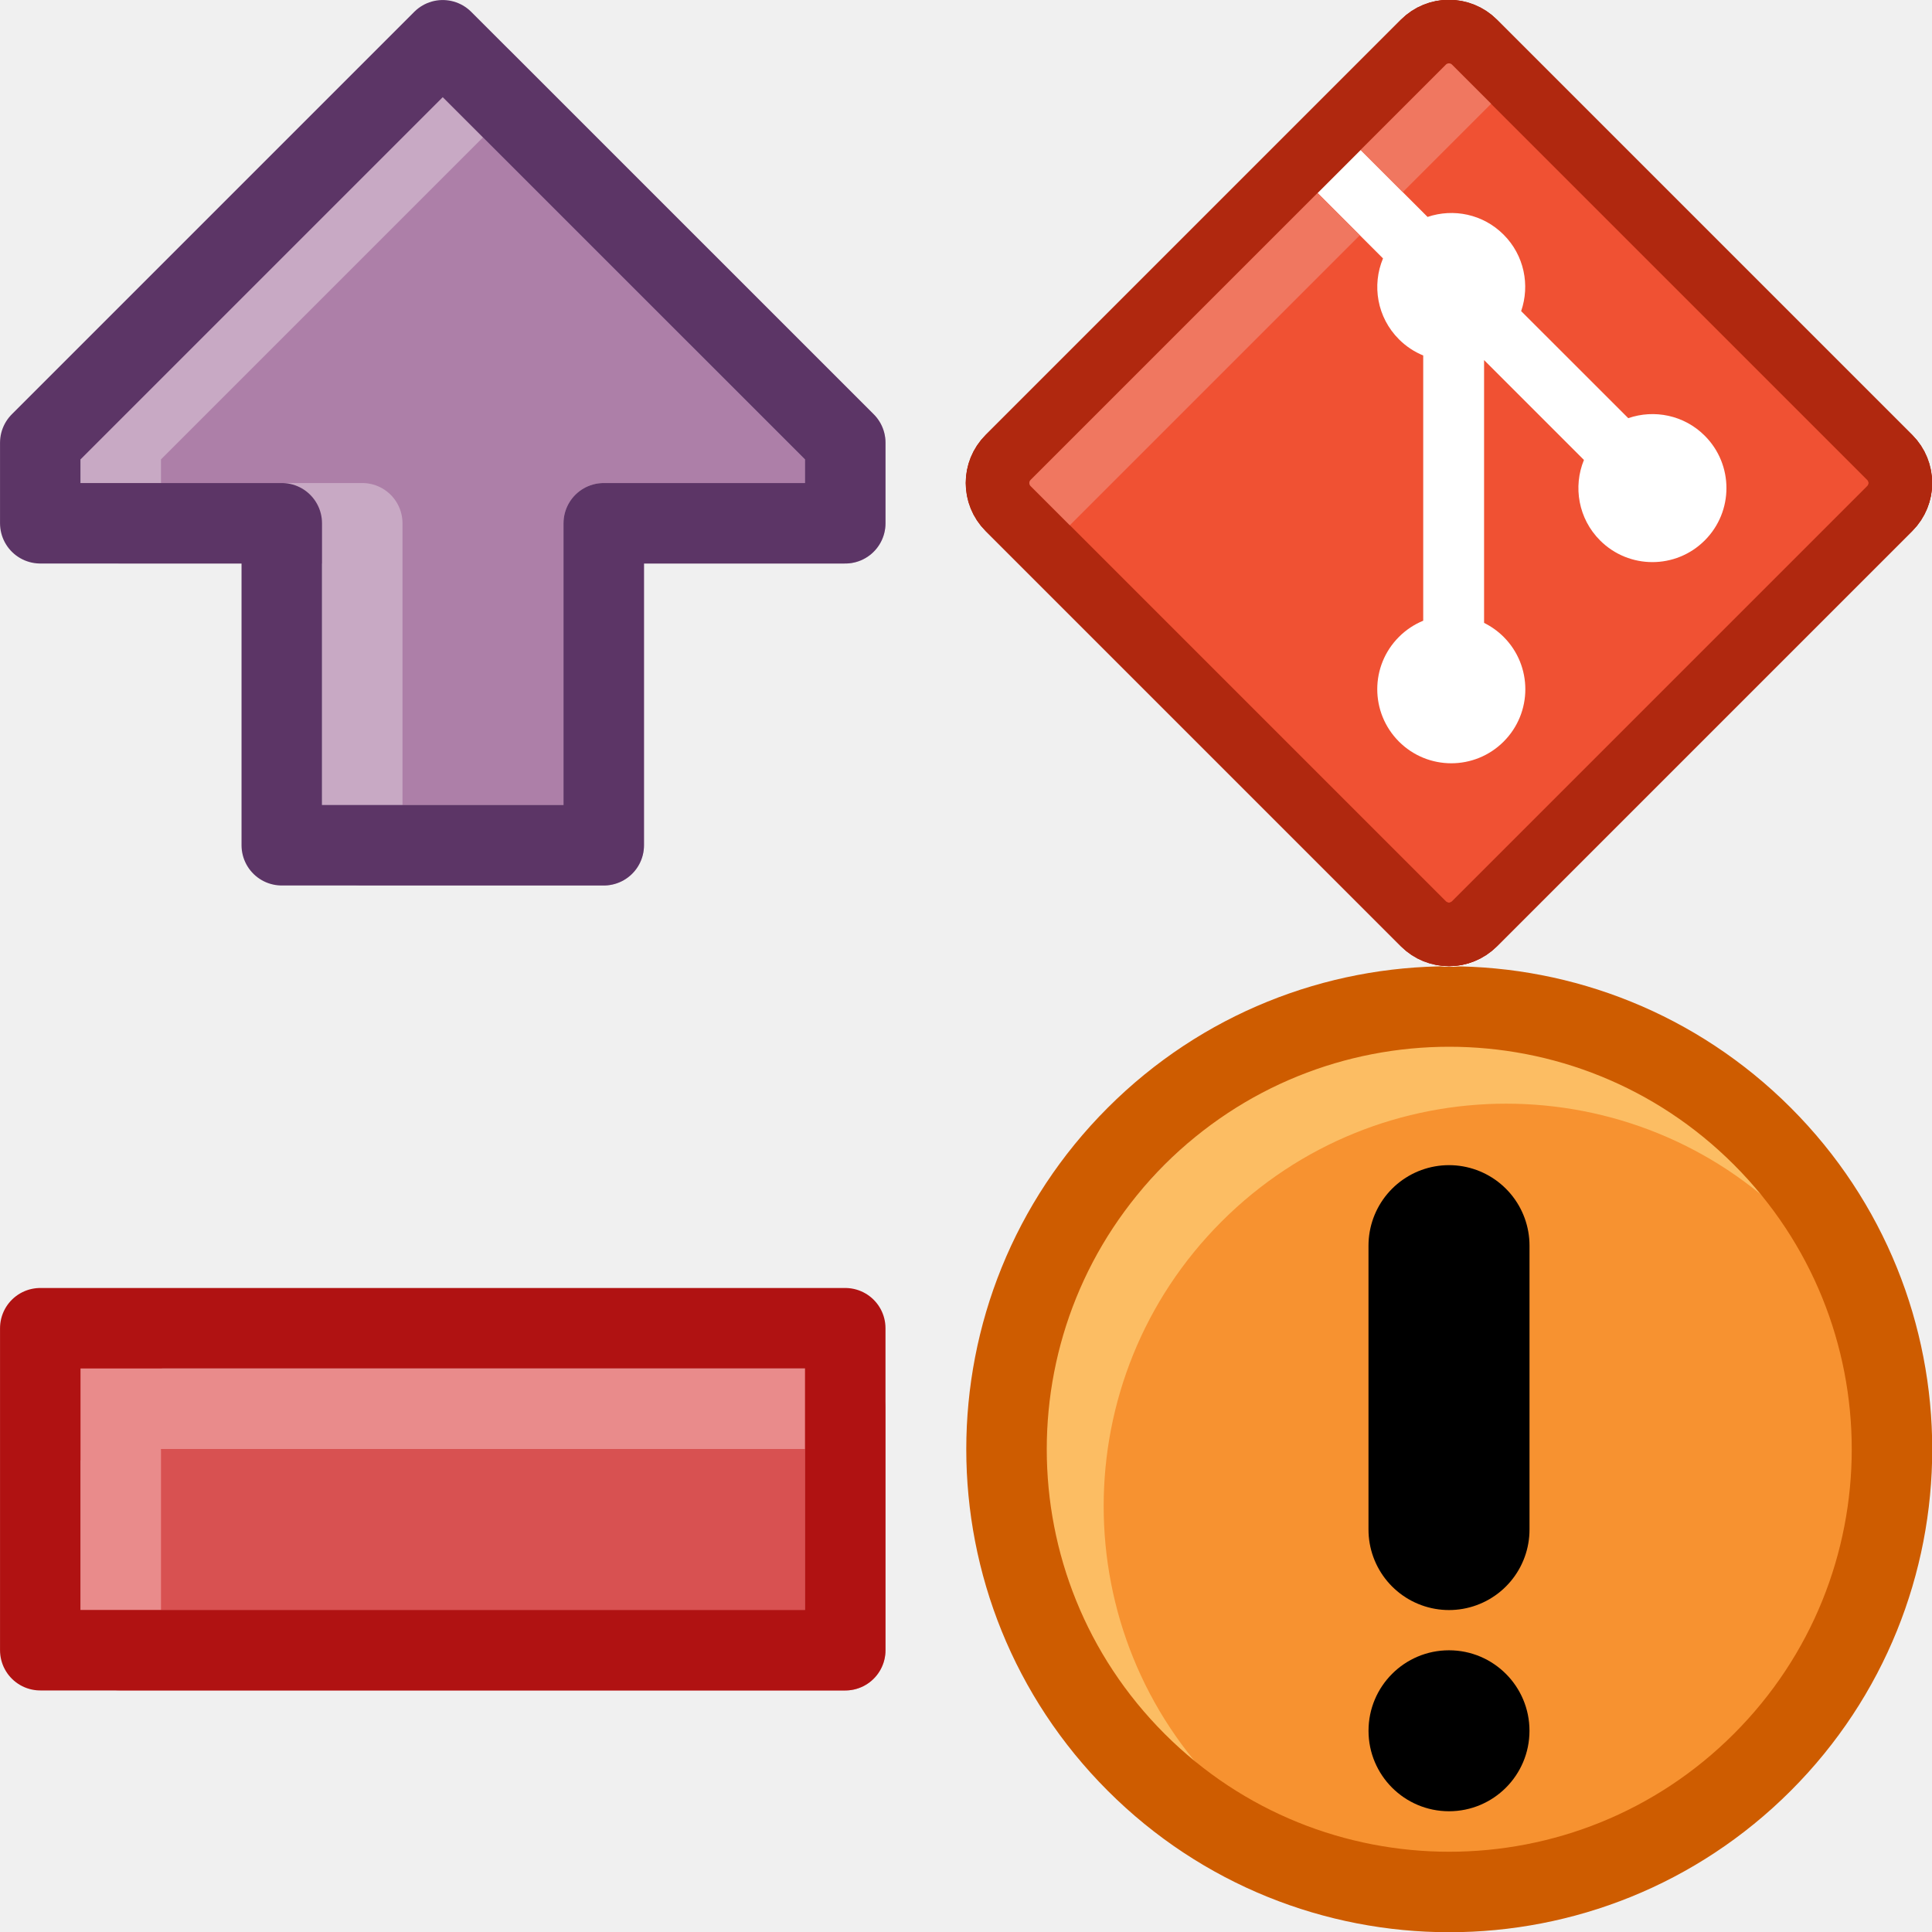
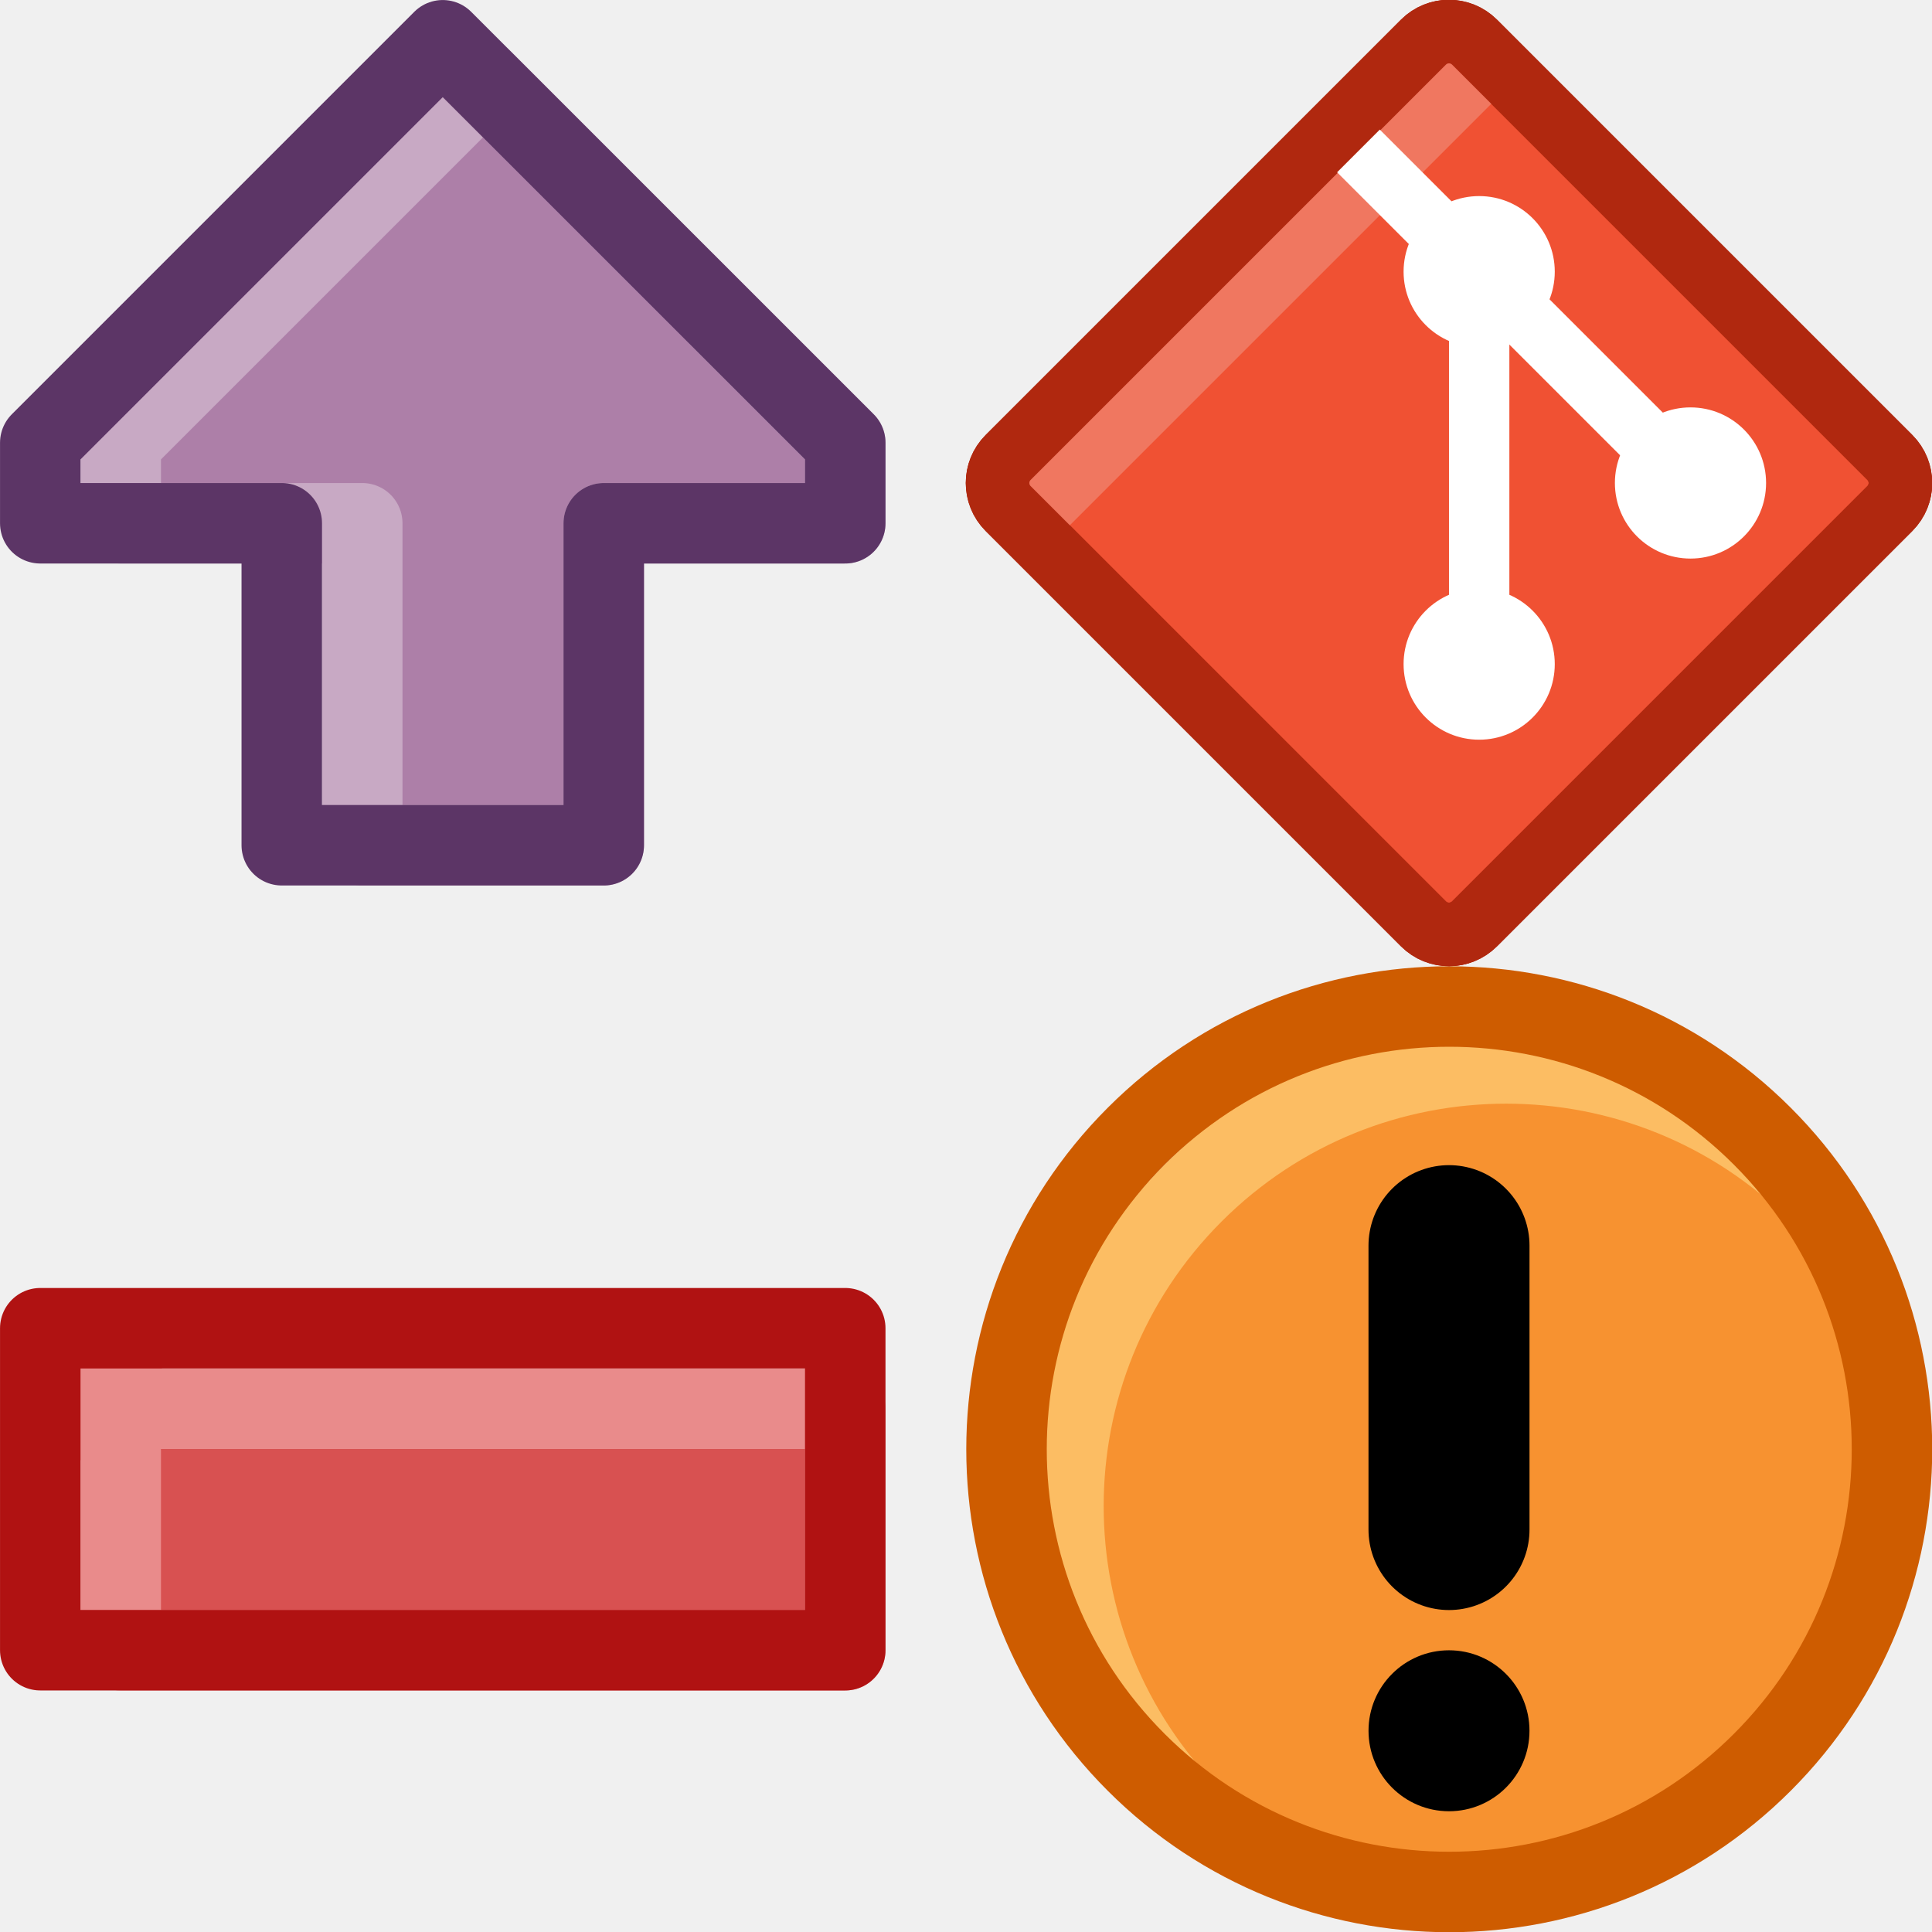
<svg xmlns="http://www.w3.org/2000/svg" version="1.1" width="32" viewBox="0 0 32 32" height="32">
  <g>
    <defs id="defs6" />
    <g id="g846" transform="translate(-16,-1.333334)">
      <path id="path819" d="m 17.333,24 1.186,0.667 H 30 v 4 H 18 v -3.299 z" style="fill:#d85151;fill-opacity:1;stroke:#e98b8b;stroke-width:1.333;stroke-linecap:butt;stroke-linejoin:round;stroke-miterlimit:4;stroke-dasharray:none;stroke-opacity:1" />
      <path id="path819-3" d="M 16.667,23.333 H 30 v 5.333 H 16.667 Z" style="fill:none;fill-opacity:1;stroke:#b01212;stroke-width:1.333;stroke-linecap:butt;stroke-linejoin:round;stroke-miterlimit:4;stroke-dasharray:none;stroke-opacity:1" />
    </g>
  </g>
  <g>
    <defs id="defs6">
      <clipPath id="clipPath852" clipPathUnits="userSpaceOnUse">
        <circle clip-path="none" r="7.333" cy="24" cx="24" id="circle854" style="opacity:1;fill:none;fill-opacity:1;stroke:#326206;stroke-width:1.333;stroke-linejoin:round;stroke-miterlimit:4;stroke-dasharray:none;stroke-opacity:1" />
      </clipPath>
    </defs>
    <circle transform="rotate(-45,24.00715,23.99704)" clip-path="url(#clipPath852)" r="7.333" cy="25.333" cx="24" id="path819-3" style="opacity:1;fill:#f79230;fill-opacity:1;stroke:#fcbd63;stroke-width:1.333;stroke-linejoin:round;stroke-miterlimit:4;stroke-dasharray:none;stroke-opacity:1" />
    <circle transform="rotate(-45)" r="7.333" cy="33.947" cx="9.0377335e-07" id="path819" style="opacity:1;fill:none;fill-opacity:1;stroke:#ce5c00;stroke-width:1.333;stroke-linejoin:round;stroke-miterlimit:4;stroke-dasharray:none;stroke-opacity:1" />
    <path style="fill:none;stroke:#000000;stroke-width:2.667;stroke-linecap:round;stroke-linejoin:round;stroke-miterlimit:4;stroke-dasharray:none;stroke-opacity:1" d="m 24,20.632 c 0,4.702 0,4.702 0,4.702" id="path843" />
    <circle style="opacity:1;fill:#000000;fill-opacity:1;stroke:none;stroke-width:1.333;stroke-linecap:round;stroke-linejoin:round;stroke-miterlimit:4;stroke-dasharray:none;stroke-opacity:1" id="path845" cx="24" cy="28.667" r="1.333" />
  </g>
  <g>
    <defs id="defs6" />
-     <g style="stroke-width:5.741" id="g4-3" transform="matrix(0.1741241,0,0,0.1742739,21.97021,-1.12583)">
-       <path id="path2-6" d="m 55.868,48.31 -40.119,-40.117 c -2.31,-2.311 -6.057,-2.311 -8.369,0 l -8.33,8.332 -4.094,4.092 -27.51,27.507 c -2.311,2.313 -2.311,6.06 0,8.371 l 40.121,40.118 c 2.31,2.311 6.056,2.311 8.369,0 l 39.932,-39.932 c 2.311,-2.311 2.311,-6.06 0,-8.371 z" style="fill:#ffffff;fill-opacity:1;stroke-width:5.741" />
-     </g>
-     <g transform="translate(8.3e-7,-15.99999)" id="g850">
-       <path id="path2-6-3" d="m 31.698,23.287 -6.986,-6.985 c -0.402,-0.402 -1.055,-0.402 -1.457,0 l -1.45,1.451 -0.713,0.713 -4.79,4.79 c -0.402,0.403 -0.402,1.055 0,1.458 l 6.986,6.986 c 0.402,0.402 1.054,0.402 1.457,0 l 6.953,-6.953 c 0.402,-0.402 0.402,-1.055 0,-1.458 z" style="fill:#ffffff;fill-opacity:1;stroke-width:1" />
-       <path id="path2-67" d="m 31.698,23.287 -6.986,-6.985 c -0.402,-0.402 -1.055,-0.402 -1.457,0 l -1.45,1.451 1.84,1.84 c 0.428,-0.145 0.918,-0.048 1.259,0.293 0.343,0.343 0.439,0.838 0.291,1.267 l 1.774,1.773 c 0.429,-0.148 0.924,-0.052 1.267,0.291 0.479,0.479 0.479,1.255 0,1.734 -0.479,0.479 -1.255,0.479 -1.734,0 -0.36,-0.36 -0.449,-0.89 -0.267,-1.333 l -1.654,-1.654 v 4.353 c 0.117,0.058 0.227,0.135 0.324,0.232 0.479,0.479 0.479,1.255 0,1.734 -0.479,0.479 -1.255,0.479 -1.734,0 -0.479,-0.48 -0.479,-1.255 0,-1.734 0.118,-0.118 0.255,-0.208 0.402,-0.268 v -4.393 c -0.146,-0.06 -0.283,-0.149 -0.402,-0.268 -0.363,-0.363 -0.45,-0.895 -0.264,-1.34 l -1.814,-1.814 -4.79,4.79 c -0.402,0.403 -0.402,1.055 0,1.458 l 6.986,6.986 c 0.402,0.402 1.054,0.402 1.457,0 l 6.953,-6.953 c 0.402,-0.402 0.402,-1.055 0,-1.458 z" style="fill:#f05133;stroke-width:1" />
-       <rect style="fill:none;stroke:#b0280f;stroke-width:1.053;stroke-linecap:round;stroke-linejoin:round;stroke-miterlimit:4;stroke-dasharray:none;stroke-opacity:1;stop-color:#000000" id="rect868" width="10.925" height="10.925" x="-5.463" y="28.478" transform="rotate(-45.00001)" ry="0.599" rx="0.599" />
-       <rect style="fill:#f07760;fill-opacity:1;stroke:none;stroke-width:0.953;stroke-linecap:round;stroke-linejoin:round;stroke-miterlimit:4;stroke-dasharray:none;stroke-opacity:1;stop-color:#000000" id="rect884" width="1.153" height="6.904" x="28.842" y="-1.857" transform="rotate(45)" />
-       <rect transform="rotate(45)" y="-5.048" x="28.802" height="2.183" width="1.191" id="rect884-5" style="fill:#f07760;fill-opacity:1;stroke:none;stroke-width:0.953;stroke-linecap:round;stroke-linejoin:round;stroke-miterlimit:4;stroke-dasharray:none;stroke-opacity:1;stop-color:#000000" />
-       <rect rx="0.599" ry="0.599" transform="rotate(-45.00001)" y="28.478" x="-5.463" height="10.925" width="10.925" id="rect868-6" style="fill:none;stroke:#b0280f;stroke-width:1.053;stroke-linecap:round;stroke-linejoin:round;stroke-miterlimit:4;stroke-dasharray:none;stroke-opacity:1;stop-color:#000000" />
+     <g transform="translate(-12.24222,-9.333322)" id="g870">
+       <path id="path2-6" d="M 43.94,16.621 36.955,9.635 c -0.402,-0.402 -1.055,-0.402 -1.457,0 l -1.45,1.451 -0.713,0.713 -4.79,4.79 c -0.402,0.403 -0.402,1.055 0,1.458 l 6.986,6.986 c 0.402,0.402 1.054,0.402 1.457,0 l 6.953,-6.953 c 0.402,-0.402 0.402,-1.055 0,-1.458 z" style="fill:#f05133;fill-opacity:1;stroke-width:1" />
+       <rect style="fill:none;stroke:#b0280f;stroke-width:1.053;stroke-linecap:round;stroke-linejoin:round;stroke-miterlimit:4;stroke-dasharray:none;stroke-opacity:1;stop-color:#000000" id="rect868" width="10.925" height="10.925" x="7.908" y="32.421" transform="rotate(-45.00001)" ry="0.599" rx="0.599" />
+       <rect style="fill:#f07760;fill-opacity:1;stroke:none;stroke-width:0.953;stroke-linecap:round;stroke-linejoin:round;stroke-miterlimit:4;stroke-dasharray:none;stroke-opacity:1;stop-color:#000000" id="rect884" width="1.328" height="10.225" x="32.61" y="-18.549" transform="rotate(45)" />
+       <rect rx="0.599" ry="0.599" transform="rotate(-45.00001)" y="32.421" x="7.908" height="10.925" width="10.925" id="rect868-6" style="fill:none;stroke:#b0280f;stroke-width:1.053;stroke-linecap:round;stroke-linejoin:round;stroke-miterlimit:4;stroke-dasharray:none;stroke-opacity:1;stop-color:#000000" />
+       <circle style="fill:#ffffff;fill-opacity:1;stroke-linecap:round;stroke-linejoin:round;stop-color:#000000" id="path854" cx="36.742" cy="13.833" r="1.252" />
+       <rect transform="scale(-1)" y="-21.333" x="-37.242" height="7.5" width="1" id="rect884-3-5" style="fill:#ffffff;fill-opacity:1;stroke:none;stroke-width:0.925;stroke-linecap:round;stroke-linejoin:round;stroke-miterlimit:4;stroke-dasharray:none;stroke-opacity:1;stop-color:#000000" />
+       <rect style="fill:#ffffff;fill-opacity:1;stroke:none;stroke-width:0.888;stroke-linecap:round;stroke-linejoin:round;stroke-miterlimit:4;stroke-dasharray:none;stroke-opacity:1;stop-color:#000000" id="rect884-3-5-3" width="1" height="6.904" x="-16.699" y="-39.838" transform="rotate(135)" />
+       <circle r="1.252" cy="20.333" cx="36.742" id="path854-5" style="fill:#ffffff;fill-opacity:1;stroke-linecap:round;stroke-linejoin:round;stop-color:#000000" />
+       <circle style="fill:#ffffff;fill-opacity:1;stroke-linecap:round;stroke-linejoin:round;stop-color:#000000" id="path854-5-3" cx="40.242" cy="17.333" r="1.252" />
    </g>
  </g>
  <g>
    <defs id="defs6" />
    <path style="fill:#ad7fa8;fill-opacity:1;stroke:#c8a9c4;stroke-width:1.333;stroke-linecap:butt;stroke-linejoin:round;stroke-miterlimit:4;stroke-dasharray:none;stroke-opacity:1" d="M 2,8.667 H 6 V 14 L 10,14 V 8.667 h 4 V 7.333 l -6,-6 -6,6 z" id="path819-3" />
    <path style="fill:none;stroke:#5c3566;stroke-width:1.333;stroke-linecap:butt;stroke-linejoin:round;stroke-miterlimit:4;stroke-dasharray:none;stroke-opacity:1" d="M 0.667,8.667 H 4.667 V 14 H 10 V 8.667 h 4 V 7.333 L 7.333,0.667 0.667,7.333 Z" id="path819" />
  </g>
</svg>
